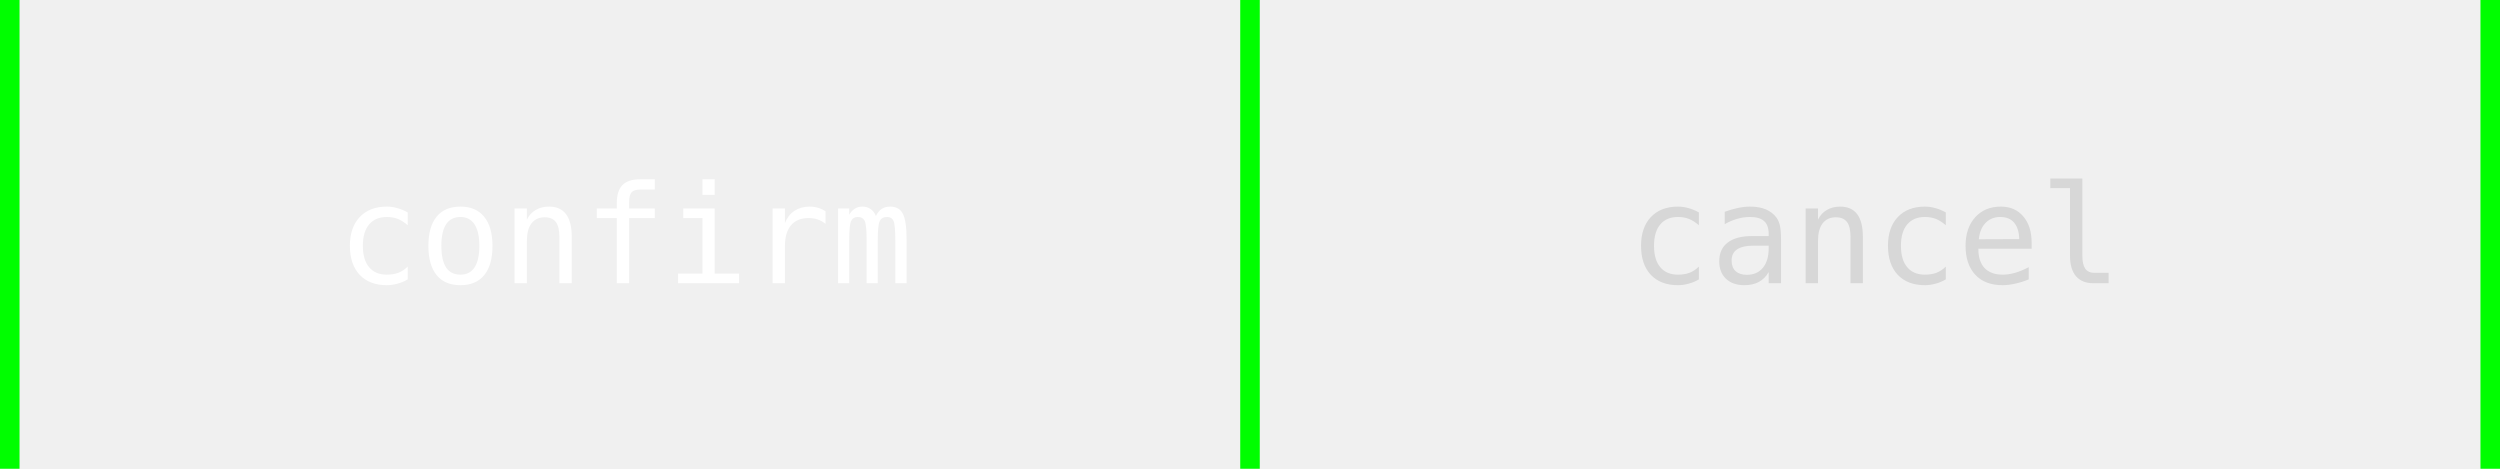
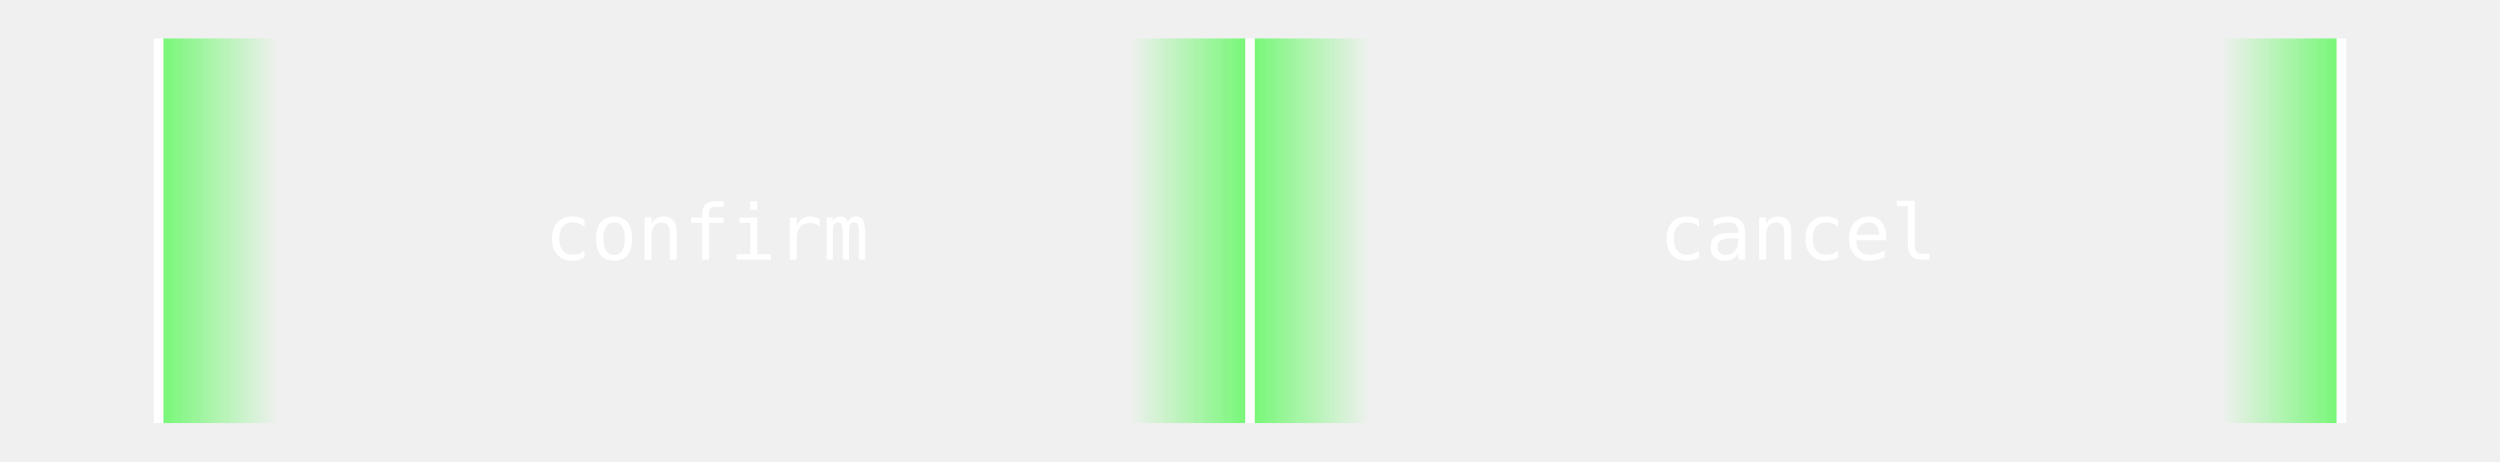
- <svg xmlns="http://www.w3.org/2000/svg" viewBox="0 0 256 48" width="256" height="48">
-   <g id="button-double">
-     <rect id="saber-1" x="0" y="0" width="2" height="48" fill="#00fe00" />
-     <rect id="saber-2" x="127" y="0" width="2" height="48" fill="#00fe00" />
-     <rect id="saber-3" x="254" y="0" width="2" height="48" fill="#00fe00" />
-     <text id="label-left" x="64" y="29" font-family="monospace" font-size="14" fill="#ffffff" text-anchor="middle">confirm</text>
-     <text id="label-right" x="192" y="29" font-family="monospace" font-size="14" fill="#d7d7d7" text-anchor="middle">cancel</text>
-   </g>
+ <svg xmlns="http://www.w3.org/2000/svg" viewBox="0 0 520 96" width="520" height="96">
+   <defs>
+     <linearGradient id="glow-r" x1="0" y1="0" x2="1" y2="0">
+       <stop offset="0%" stop-color="#00fe00" stop-opacity="0.5" />
+       <stop offset="100%" stop-color="#00fe00" stop-opacity="0" />
+     </linearGradient>
+     <linearGradient id="glow-l" x1="1" y1="0" x2="0" y2="0">
+       <stop offset="0%" stop-color="#00fe00" stop-opacity="0.5" />
+       <stop offset="100%" stop-color="#00fe00" stop-opacity="0" />
+     </linearGradient>
+   </defs>
+   <rect x="32" y="8" width="2" height="80" fill="#ffffff" />
+   <rect x="34" y="8" width="24" height="80" fill="url(#glow-r)" />
+   <rect x="259" y="8" width="2" height="80" fill="#ffffff" />
+   <rect x="261" y="8" width="24" height="80" fill="url(#glow-r)" />
+   <rect x="235" y="8" width="24" height="80" fill="url(#glow-l)" />
+   <rect x="486" y="8" width="2" height="80" fill="#ffffff" />
+   <rect x="462" y="8" width="24" height="80" fill="url(#glow-l)" />
+   <text x="147" y="54" font-family="monospace" font-size="16" fill="#ffffff" text-anchor="middle">confirm</text>
+   <text x="374" y="54" font-family="monospace" font-size="16" fill="#ffffff" text-anchor="middle">cancel</text>
</svg>
